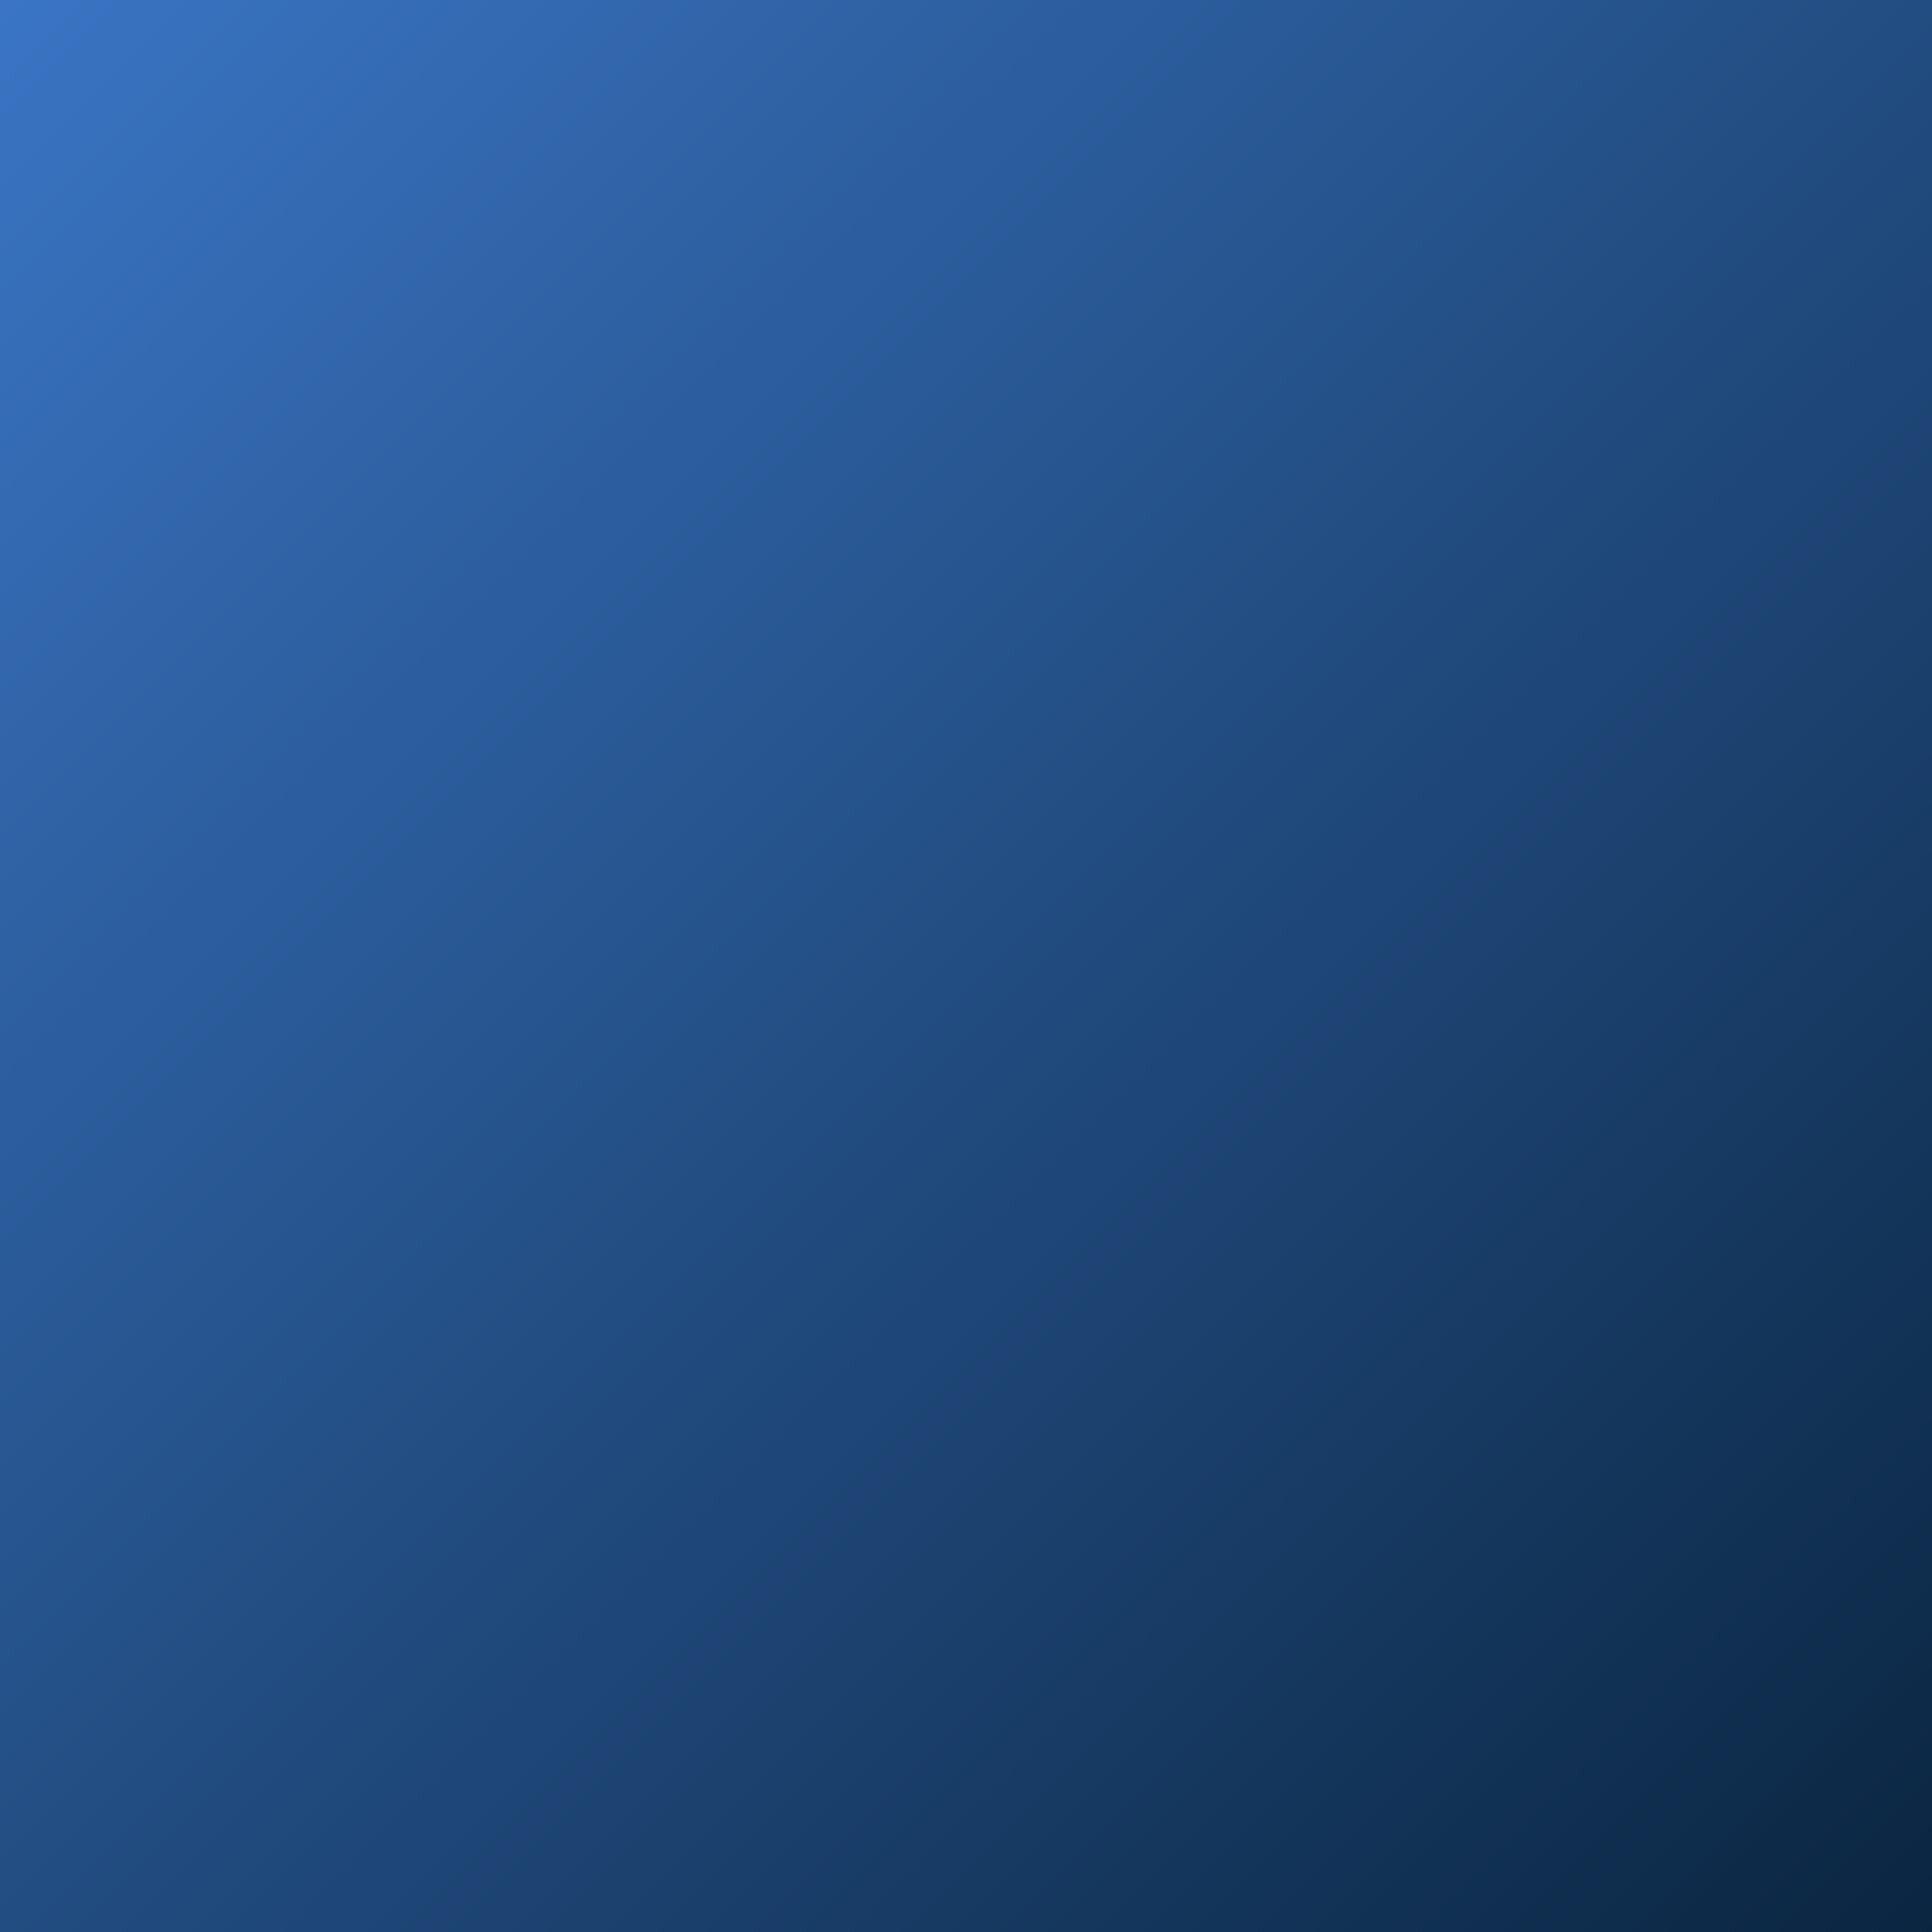
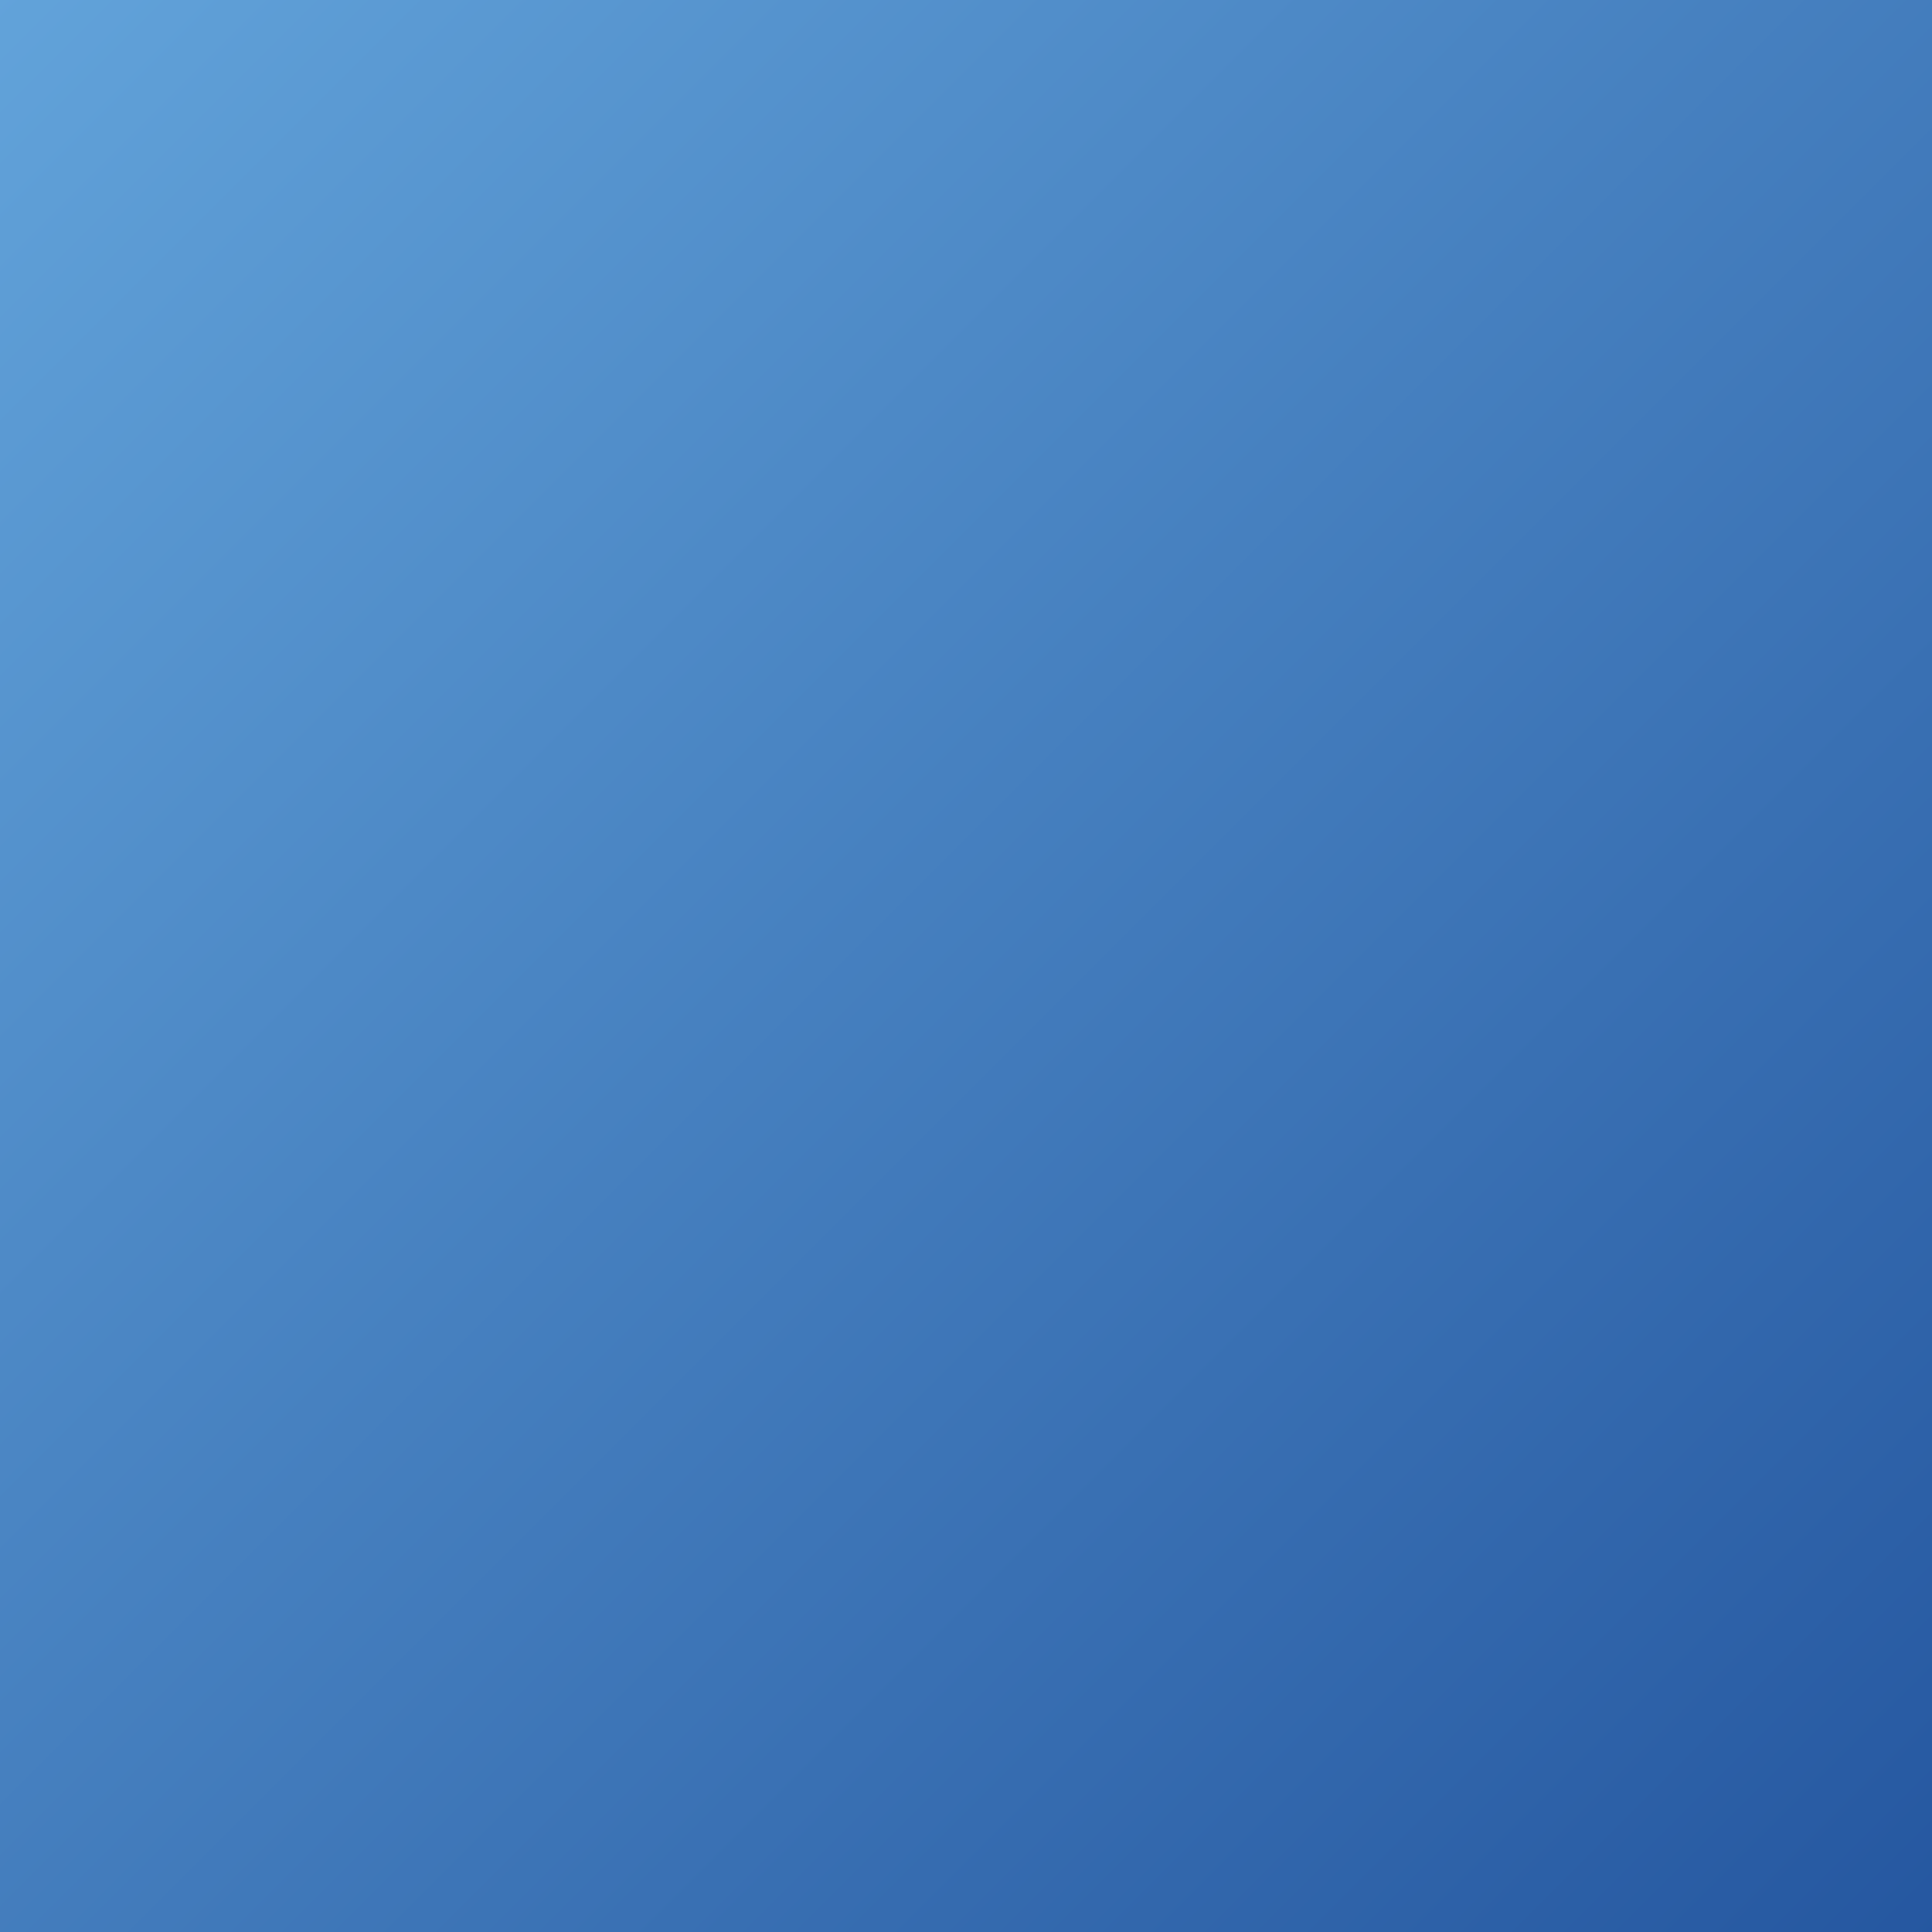
<svg xmlns="http://www.w3.org/2000/svg" viewBox="0 0 512 512" width="512" height="512">
  <defs>
    <linearGradient id="skyGrad" x1="0%" y1="0%" x2="100%" y2="100%">
-       <stop offset="0%" stop-color="#3A75C4" />
-       <stop offset="100%" stop-color="#0A2540" />
+       <stop offset="0%" stop-color="#62A3DA" />
+       <stop offset="100%" stop-color="#2557A0" />
    </linearGradient>
  </defs>
  <rect width="512" height="512" fill="url(#skyGrad)" />
</svg>
